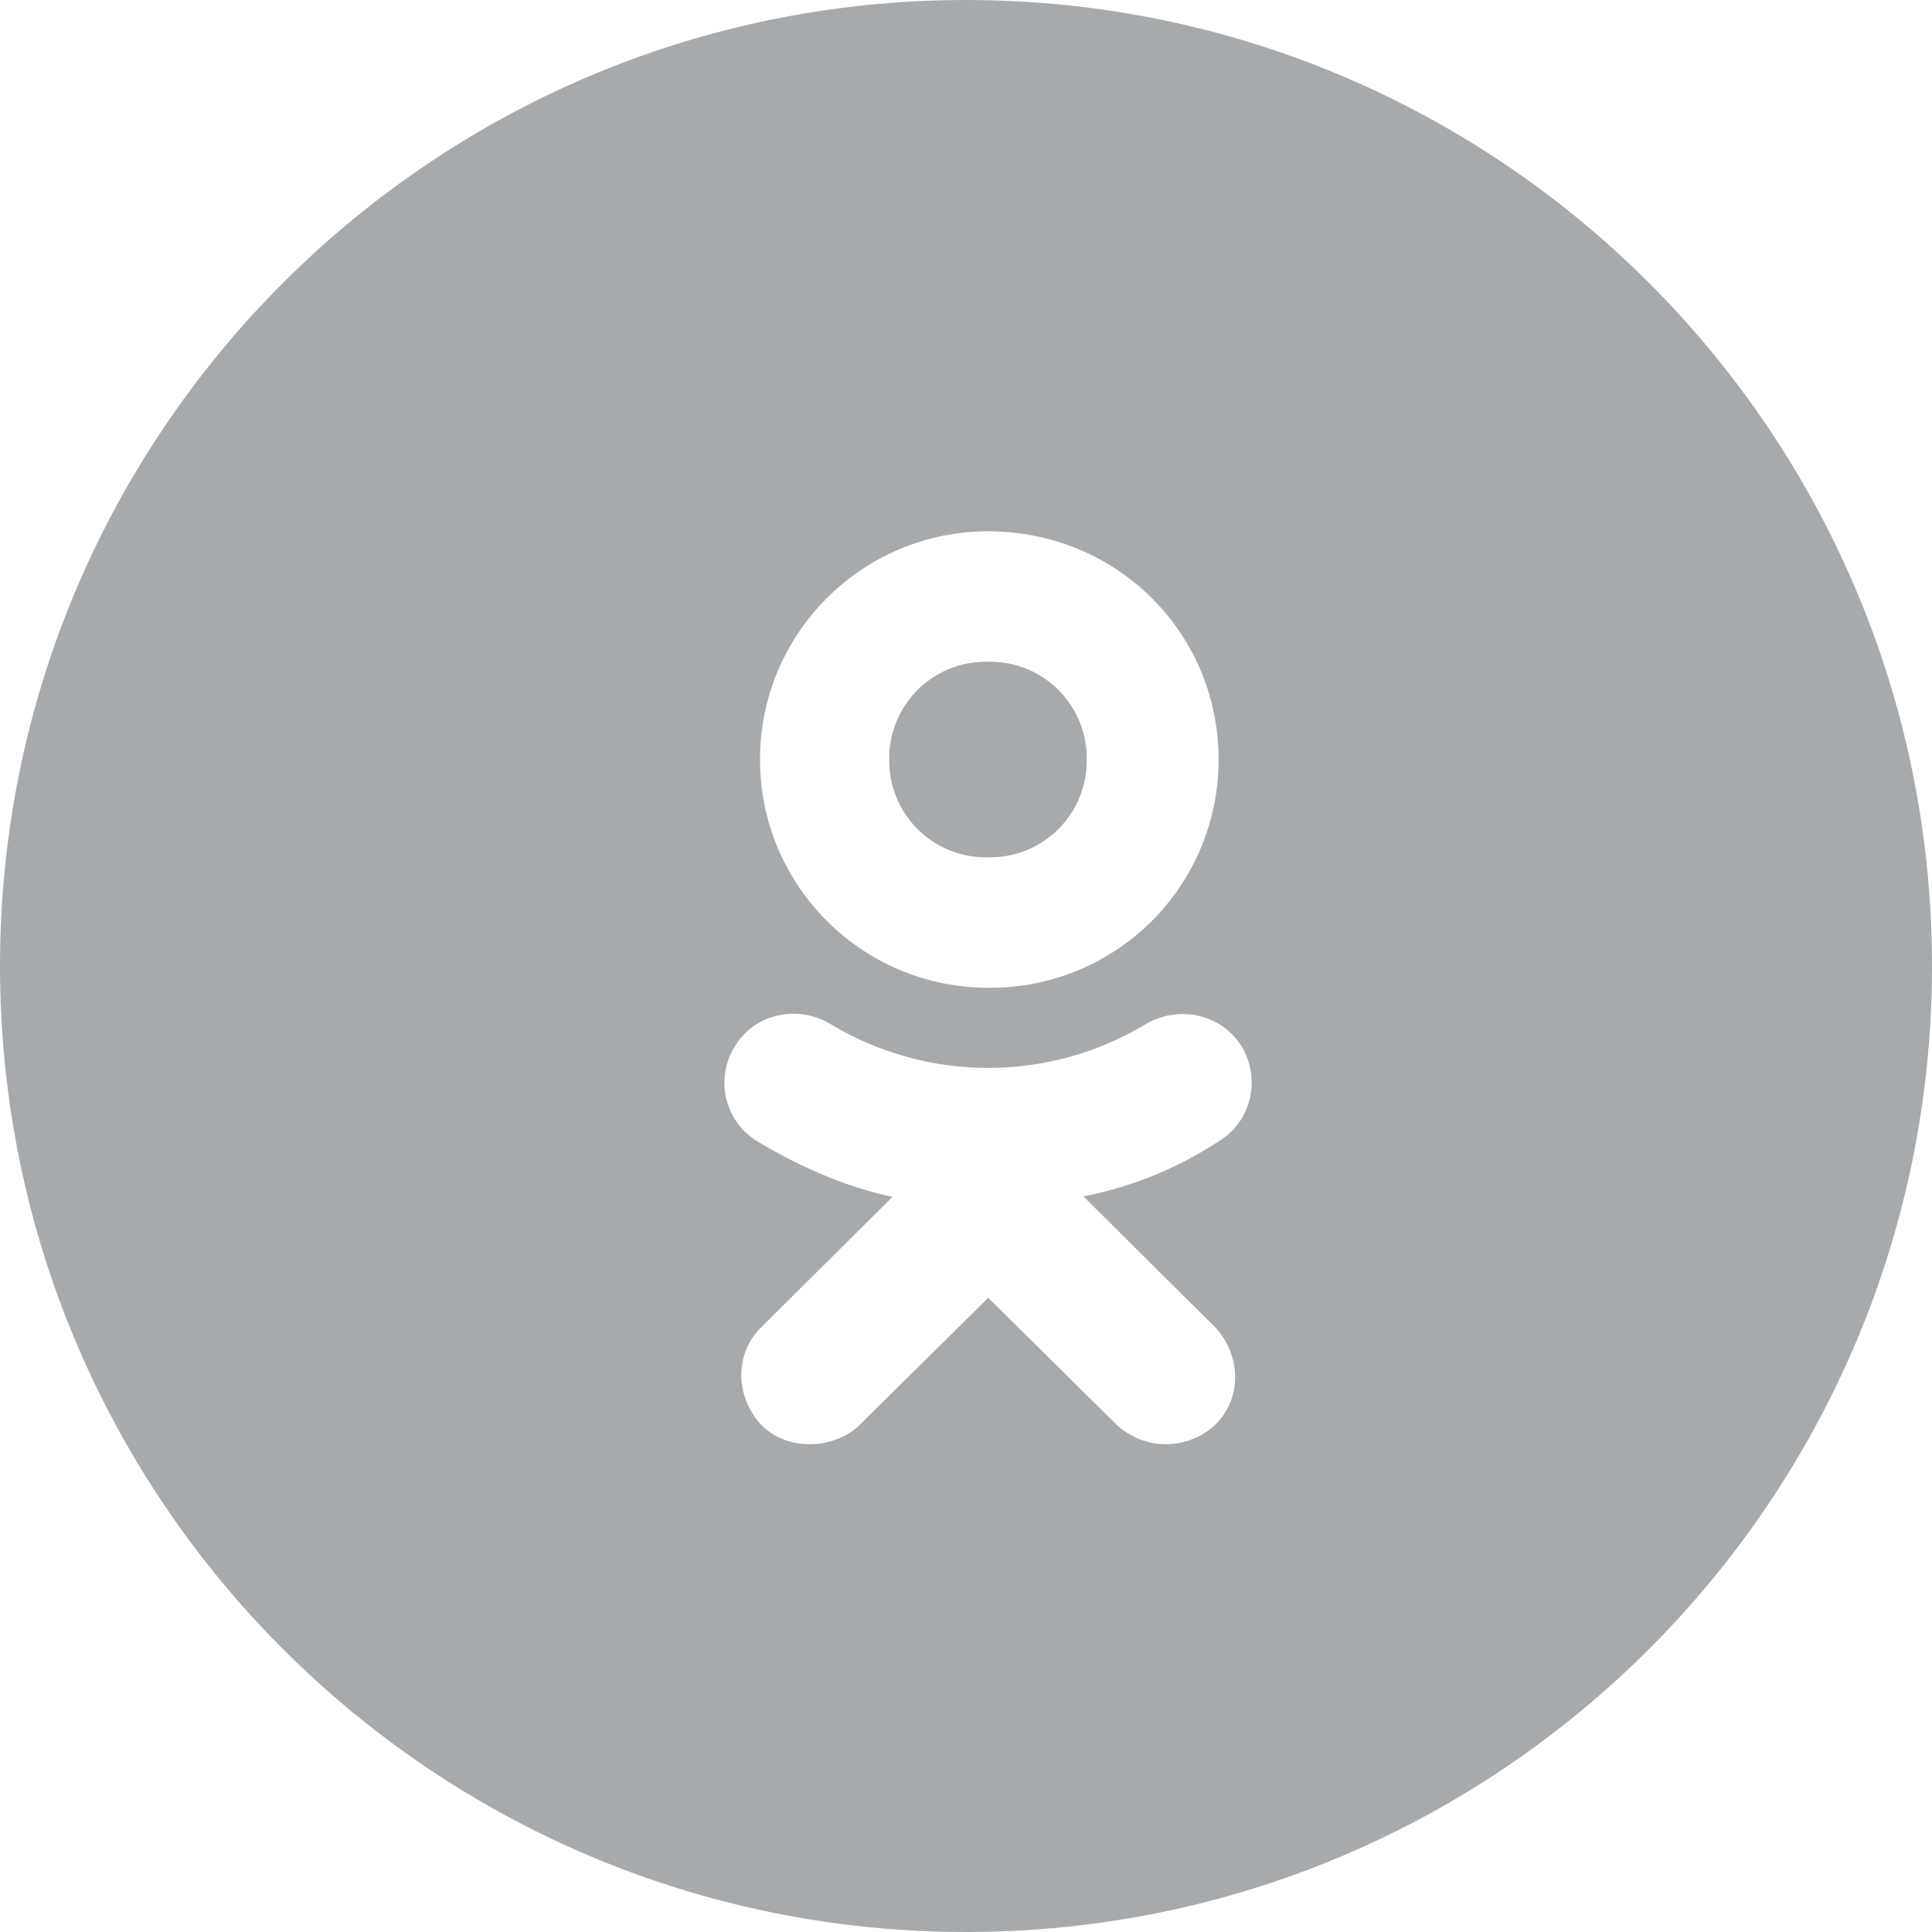
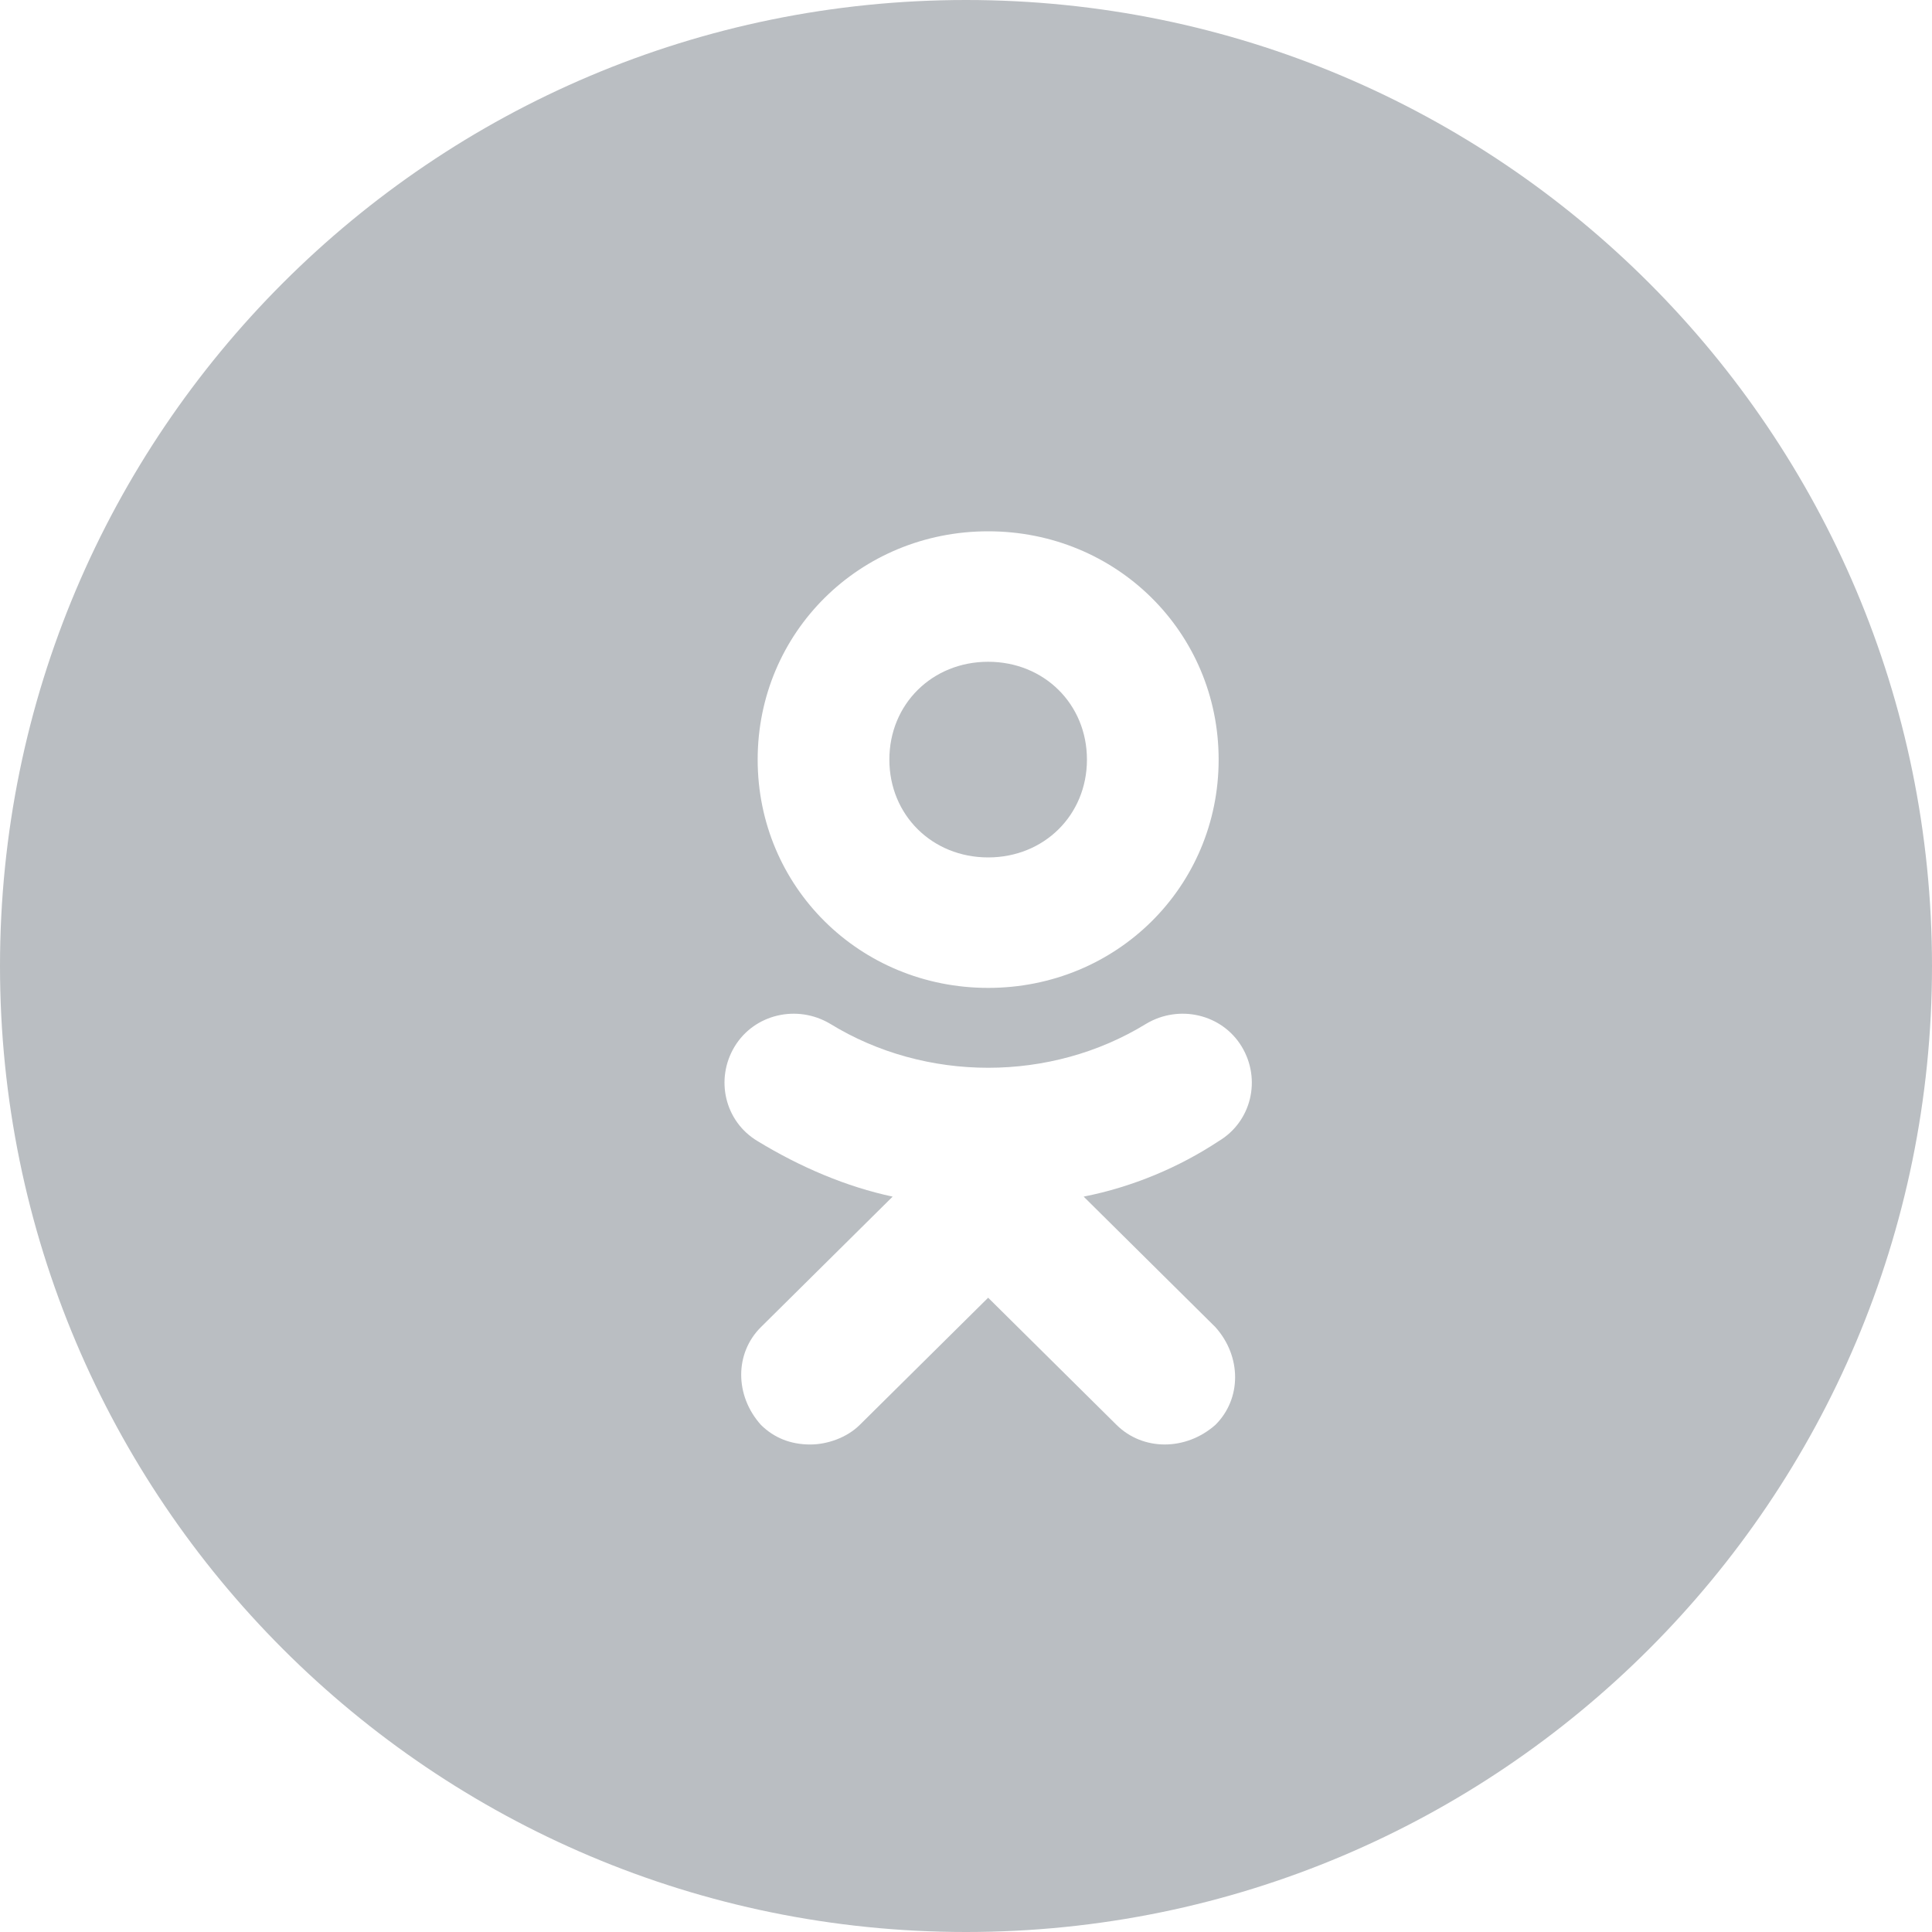
- <svg xmlns="http://www.w3.org/2000/svg" xmlns:xlink="http://www.w3.org/1999/xlink" width="40" height="40" viewBox="0 0 40 40">
-   <defs>
-     <path id="j202a" d="M352.5 1832.73a2 2 0 0 0-2.04-2.03 2 2 0 0 0-2.05 2.03 2 2 0 0 0 2.05 2.02 2 2 0 0 0 2.04-2.02zM350 1857a20 20 0 1 0 0-40 20 20 0 0 0 0 40zm5.16-12.52c.55.6.55 1.48 0 2.02a1.5 1.5 0 0 1-2.04 0l-2.66-2.63-2.66 2.63c-.27.27-.68.4-1.02.4-.41 0-.75-.13-1.02-.4-.55-.6-.55-1.48 0-2.02l2.72-2.7c-.95-.2-1.9-.61-2.8-1.15a1.42 1.42 0 0 1-.47-1.96c.4-.68 1.3-.88 1.98-.47a6.33 6.33 0 0 0 6.54 0c.68-.4 1.57-.2 1.98.47.4.67.2 1.55-.48 1.96-.82.54-1.77.94-2.8 1.14zm.07-11.75a4.72 4.72 0 0 1-4.77 4.72 4.72 4.72 0 1 1 0-9.45c2.66 0 4.77 2.1 4.77 4.73z" />
-   </defs>
-   <g>
-     <g transform="translate(-330 -1817)">
-       <use fill="#a7aaad" xlink:href="#j202a" />
+ <svg xmlns="http://www.w3.org/2000/svg" width="30px" height="30px" viewBox="0 0 30 30" version="1.1">
+   <g id="GUI" stroke="none" stroke-width="1" fill="none" fill-rule="evenodd">
+     <g transform="translate(-672, -1511)" fill="#BABEC2" id="social_gray_ok">
+       <path d="M687,1541 C678.716,1541 672,1534.284 672,1526 C672,1517.716 678.716,1511 687,1511 C695.284,1511 702,1517.716 702,1526 C702,1534.284 695.284,1541 687,1541 Z M688.827,1529.581 C689.594,1529.429 690.309,1529.125 690.923,1528.72 C691.434,1528.416 691.588,1527.758 691.281,1527.251 C690.974,1526.745 690.309,1526.593 689.798,1526.897 C688.316,1527.808 686.373,1527.808 684.89,1526.897 C684.379,1526.593 683.714,1526.745 683.407,1527.251 C683.101,1527.758 683.254,1528.416 683.765,1528.72 C684.43,1529.125 685.146,1529.429 685.861,1529.581 L683.816,1531.607 C683.407,1532.012 683.407,1532.67 683.816,1533.126 C684.021,1533.328 684.277,1533.43 684.583,1533.43 C684.839,1533.43 685.146,1533.328 685.35,1533.126 L687.344,1531.151 L689.338,1533.126 C689.747,1533.531 690.412,1533.531 690.872,1533.126 C691.281,1532.721 691.281,1532.062 690.872,1531.607 L688.827,1529.581 Z M687.344,1519.25 C685.35,1519.25 683.765,1520.82 683.765,1522.795 C683.765,1524.77 685.35,1526.34 687.344,1526.34 C689.338,1526.34 690.923,1524.77 690.923,1522.795 C690.923,1520.82 689.338,1519.25 687.344,1519.25 Z M687.344,1524.314 C686.475,1524.314 685.81,1523.656 685.81,1522.795 C685.81,1521.934 686.475,1521.276 687.344,1521.276 C688.213,1521.276 688.878,1521.934 688.878,1522.795 C688.878,1523.656 688.213,1524.314 687.344,1524.314 Z" />
    </g>
  </g>
</svg>
